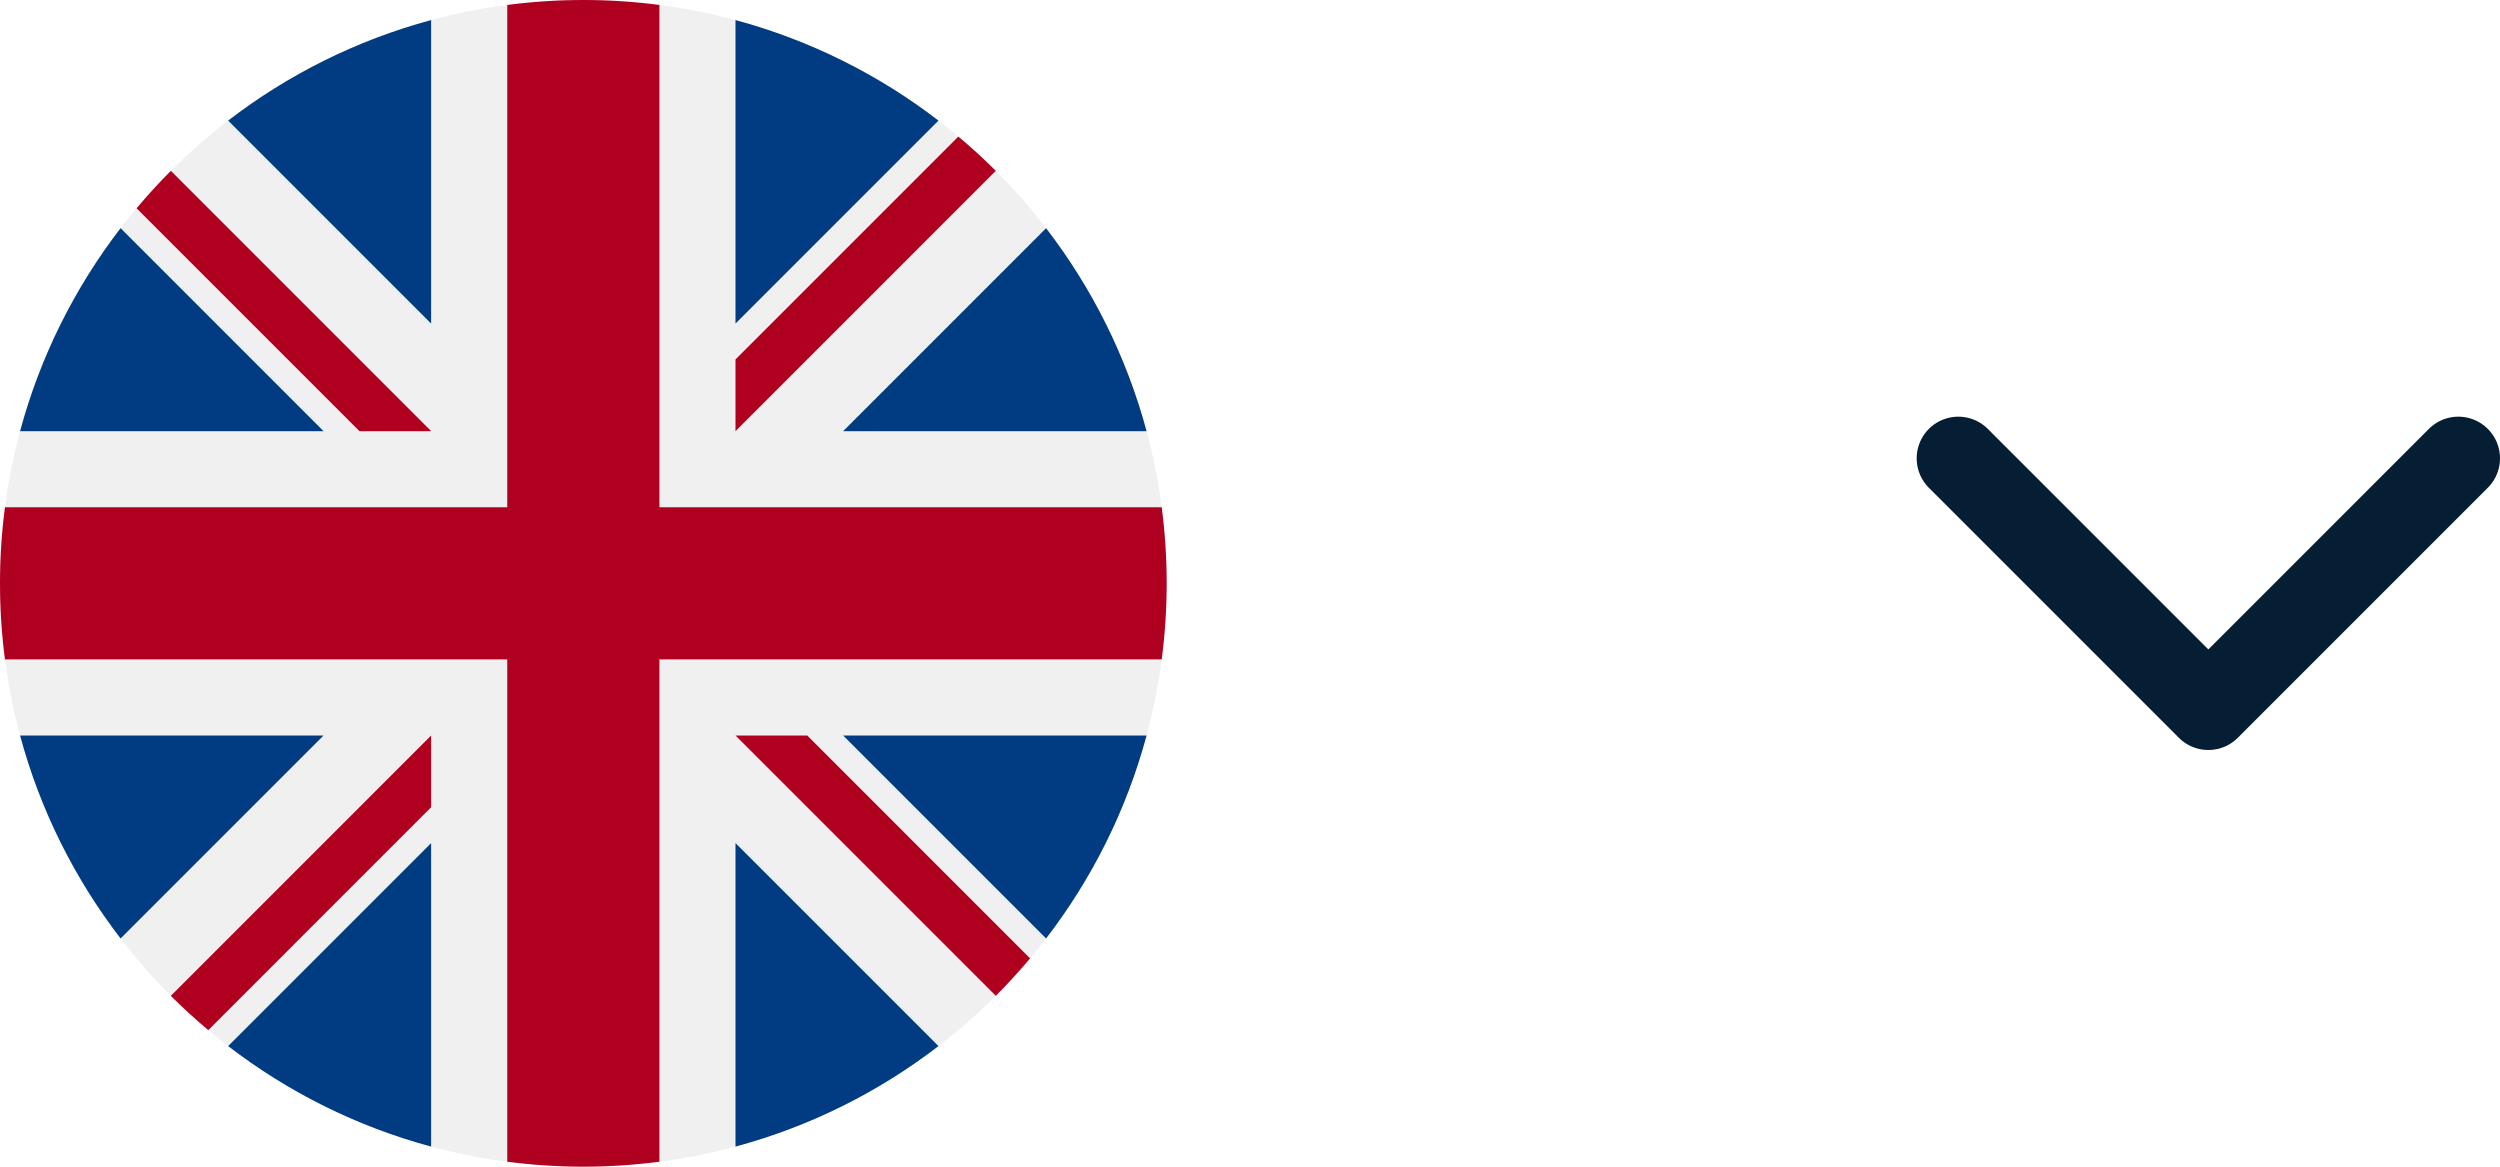
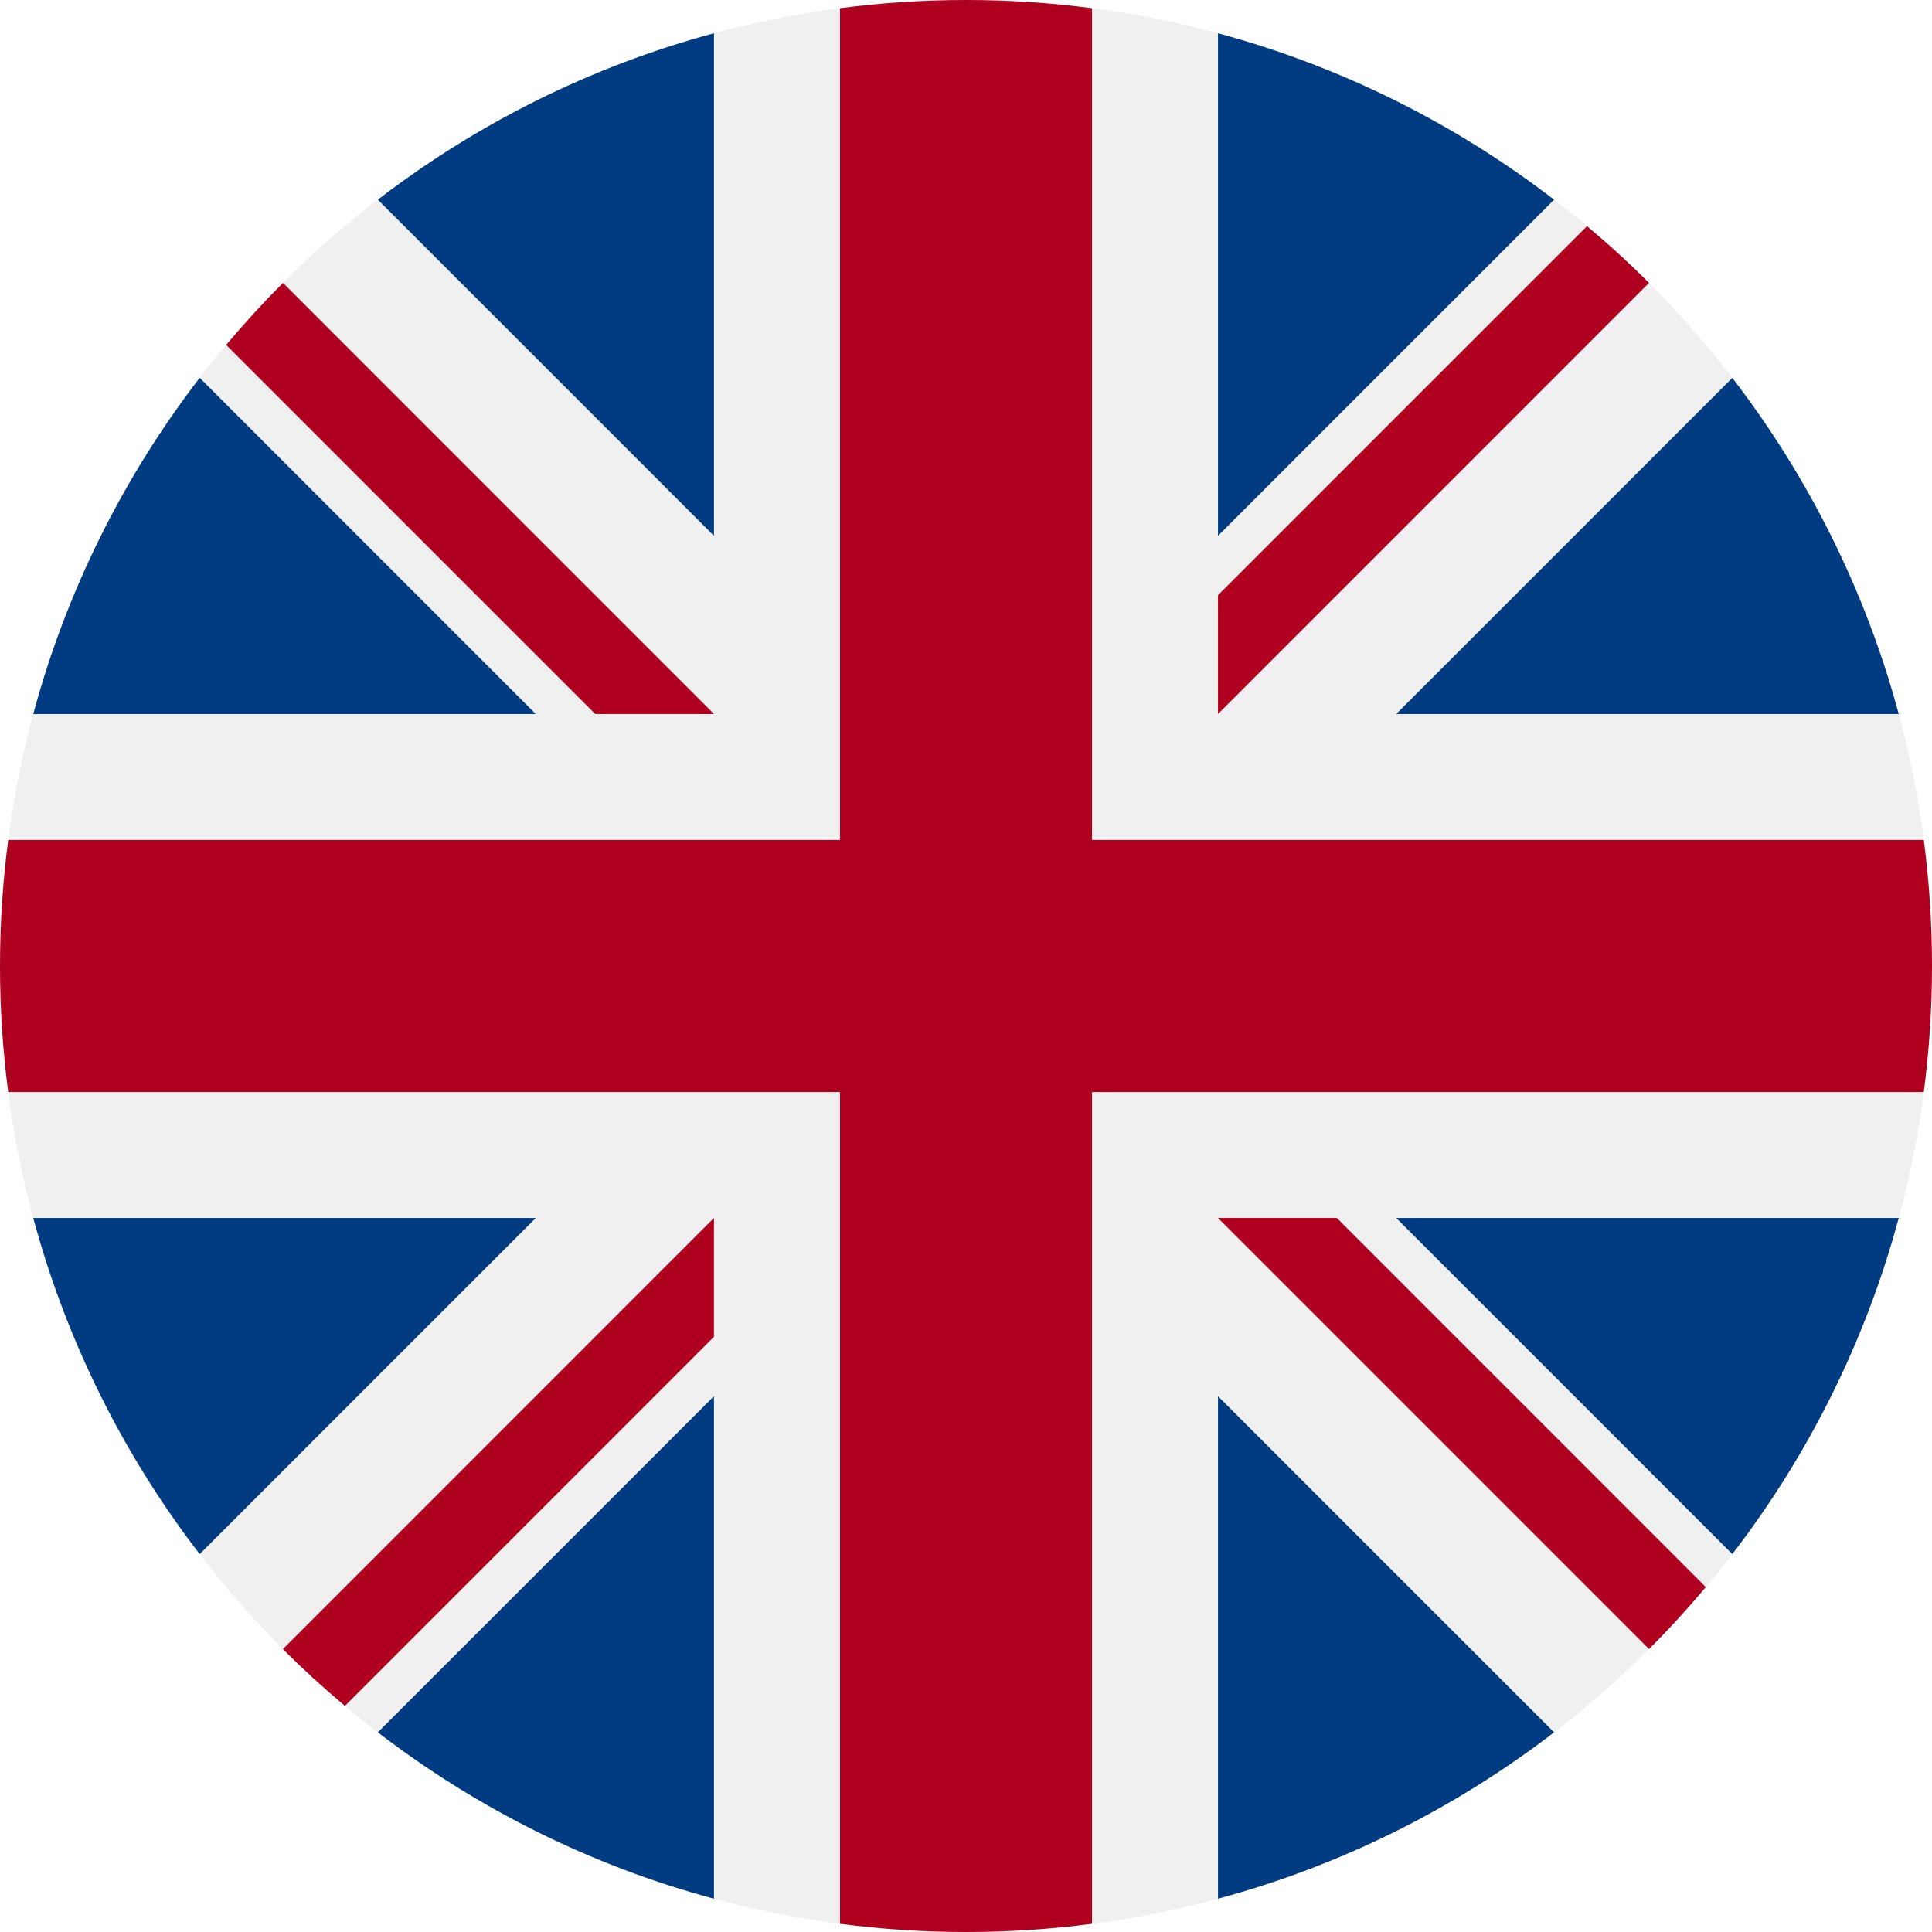
- <svg xmlns="http://www.w3.org/2000/svg" width="60" height="28" viewBox="0 0 60 28" fill="none">
-   <path d="M47 11L53 17L59 11" stroke="#061E33" stroke-width="2" stroke-linecap="round" stroke-linejoin="round" />
+ <svg xmlns="http://www.w3.org/2000/svg" width="28" height="28" viewBox="0 0 28 28" fill="none">
  <path d="M14 28C21.732 28 28 21.732 28 14C28 6.268 21.732 0 14 0C6.268 0 0 6.268 0 14C0 21.732 6.268 28 14 28Z" fill="#F0F0F0" />
  <path d="M2.894 5.476C1.794 6.907 0.965 8.556 0.482 10.348H7.765L2.894 5.476Z" fill="#013B81" />
  <path d="M27.518 10.348C27.035 8.556 26.206 6.907 25.106 5.477L20.235 10.348H27.518Z" fill="#013B81" />
  <path d="M0.482 17.652C0.965 19.444 1.794 21.093 2.894 22.523L7.765 17.652H0.482Z" fill="#013B81" />
  <path d="M22.523 2.894C21.092 1.794 19.443 0.965 17.652 0.482V7.765L22.523 2.894Z" fill="#013B81" />
  <path d="M5.476 25.106C6.907 26.206 8.556 27.035 10.347 27.518V20.235L5.476 25.106Z" fill="#013B81" />
  <path d="M10.347 0.482C8.556 0.965 6.907 1.794 5.476 2.894L10.347 7.765V0.482Z" fill="#013B81" />
  <path d="M17.652 27.518C19.443 27.035 21.093 26.206 22.523 25.106L17.652 20.235V27.518Z" fill="#013B81" />
  <path d="M20.235 17.652L25.106 22.523C26.206 21.093 27.035 19.444 27.518 17.652H20.235Z" fill="#013B81" />
  <path d="M27.881 12.174H15.826L15.826 0.119C15.228 0.041 14.619 0 14 0C13.381 0 12.772 0.041 12.174 0.119V12.174L0.119 12.174C0.041 12.772 0 13.381 0 14C0 14.619 0.041 15.228 0.119 15.826H12.174L12.174 27.881C12.772 27.959 13.381 28 14 28C14.619 28 15.228 27.959 15.826 27.881V15.826L27.881 15.826C27.959 15.228 28 14.619 28 14C28 13.381 27.959 12.772 27.881 12.174Z" fill="#B00020" />
  <path d="M17.652 17.652L23.899 23.899C24.187 23.612 24.461 23.312 24.722 23.001L19.374 17.652H17.652V17.652Z" fill="#B00020" />
  <path d="M10.347 17.652H10.347L4.1 23.9C4.387 24.187 4.687 24.461 4.999 24.723L10.347 19.374V17.652Z" fill="#B00020" />
  <path d="M10.348 10.348V10.348L4.101 4.1C3.814 4.388 3.539 4.688 3.278 4.999L8.627 10.348H10.348V10.348Z" fill="#B00020" />
  <path d="M17.652 10.348L23.899 4.1C23.612 3.813 23.312 3.539 23 3.278L17.652 8.626V10.348Z" fill="#B00020" />
</svg>
